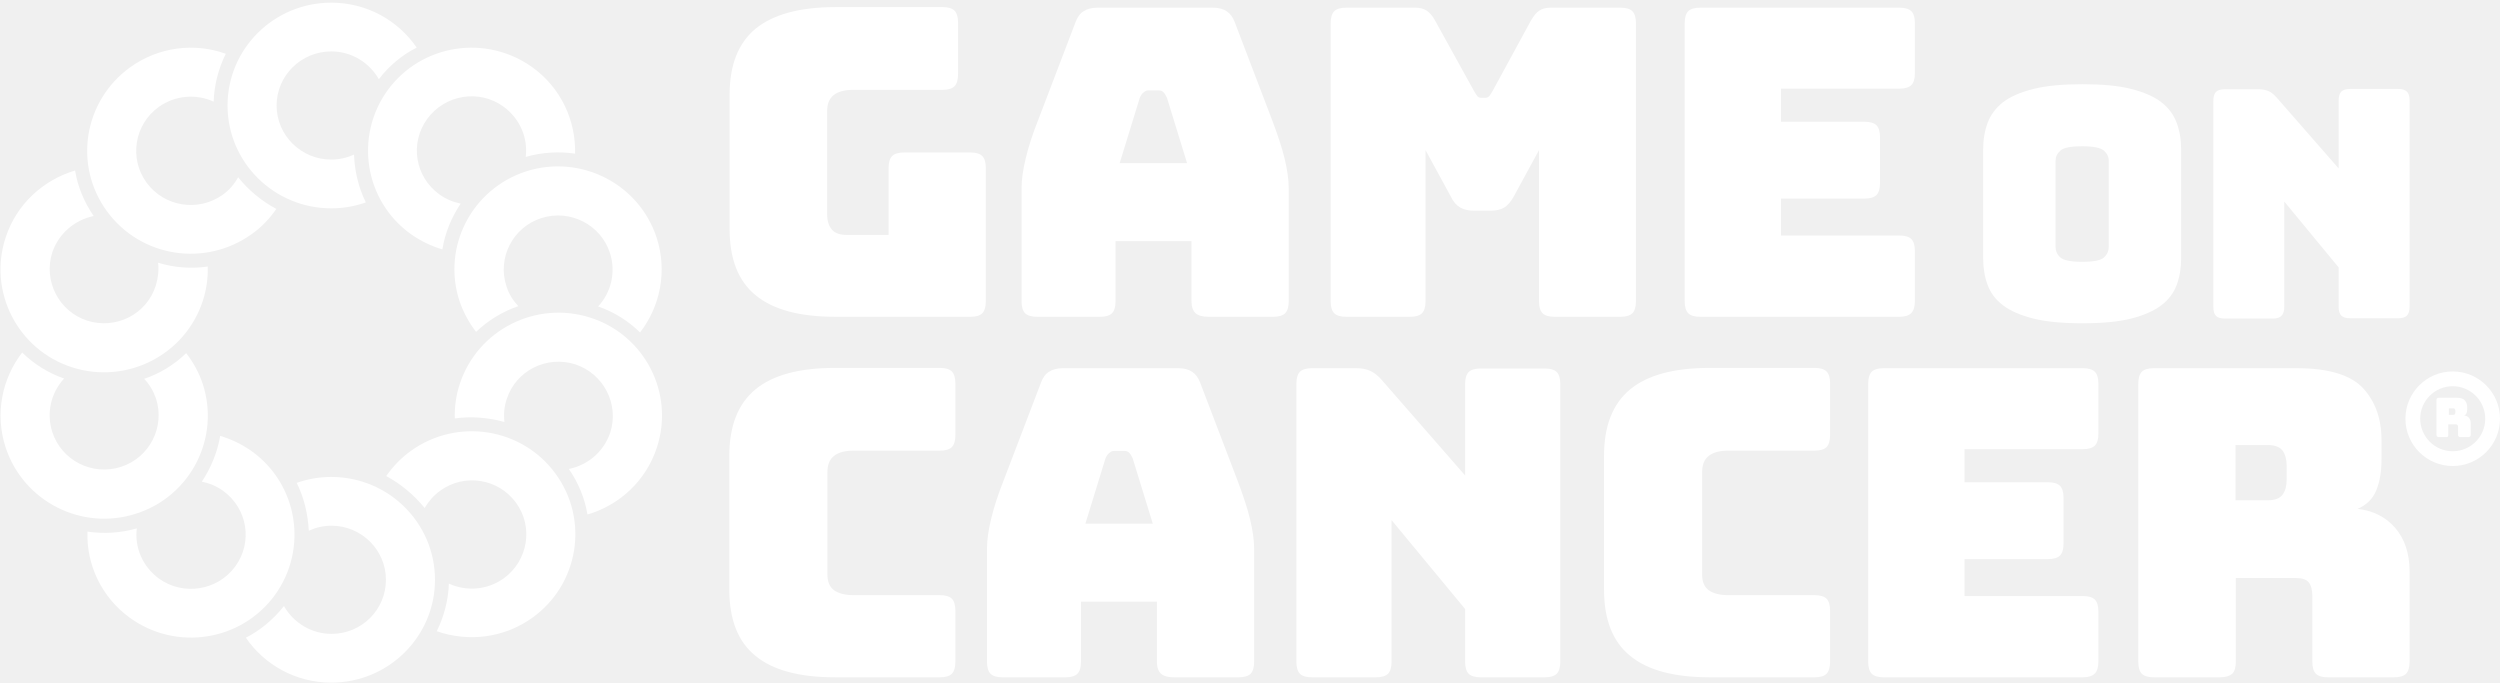
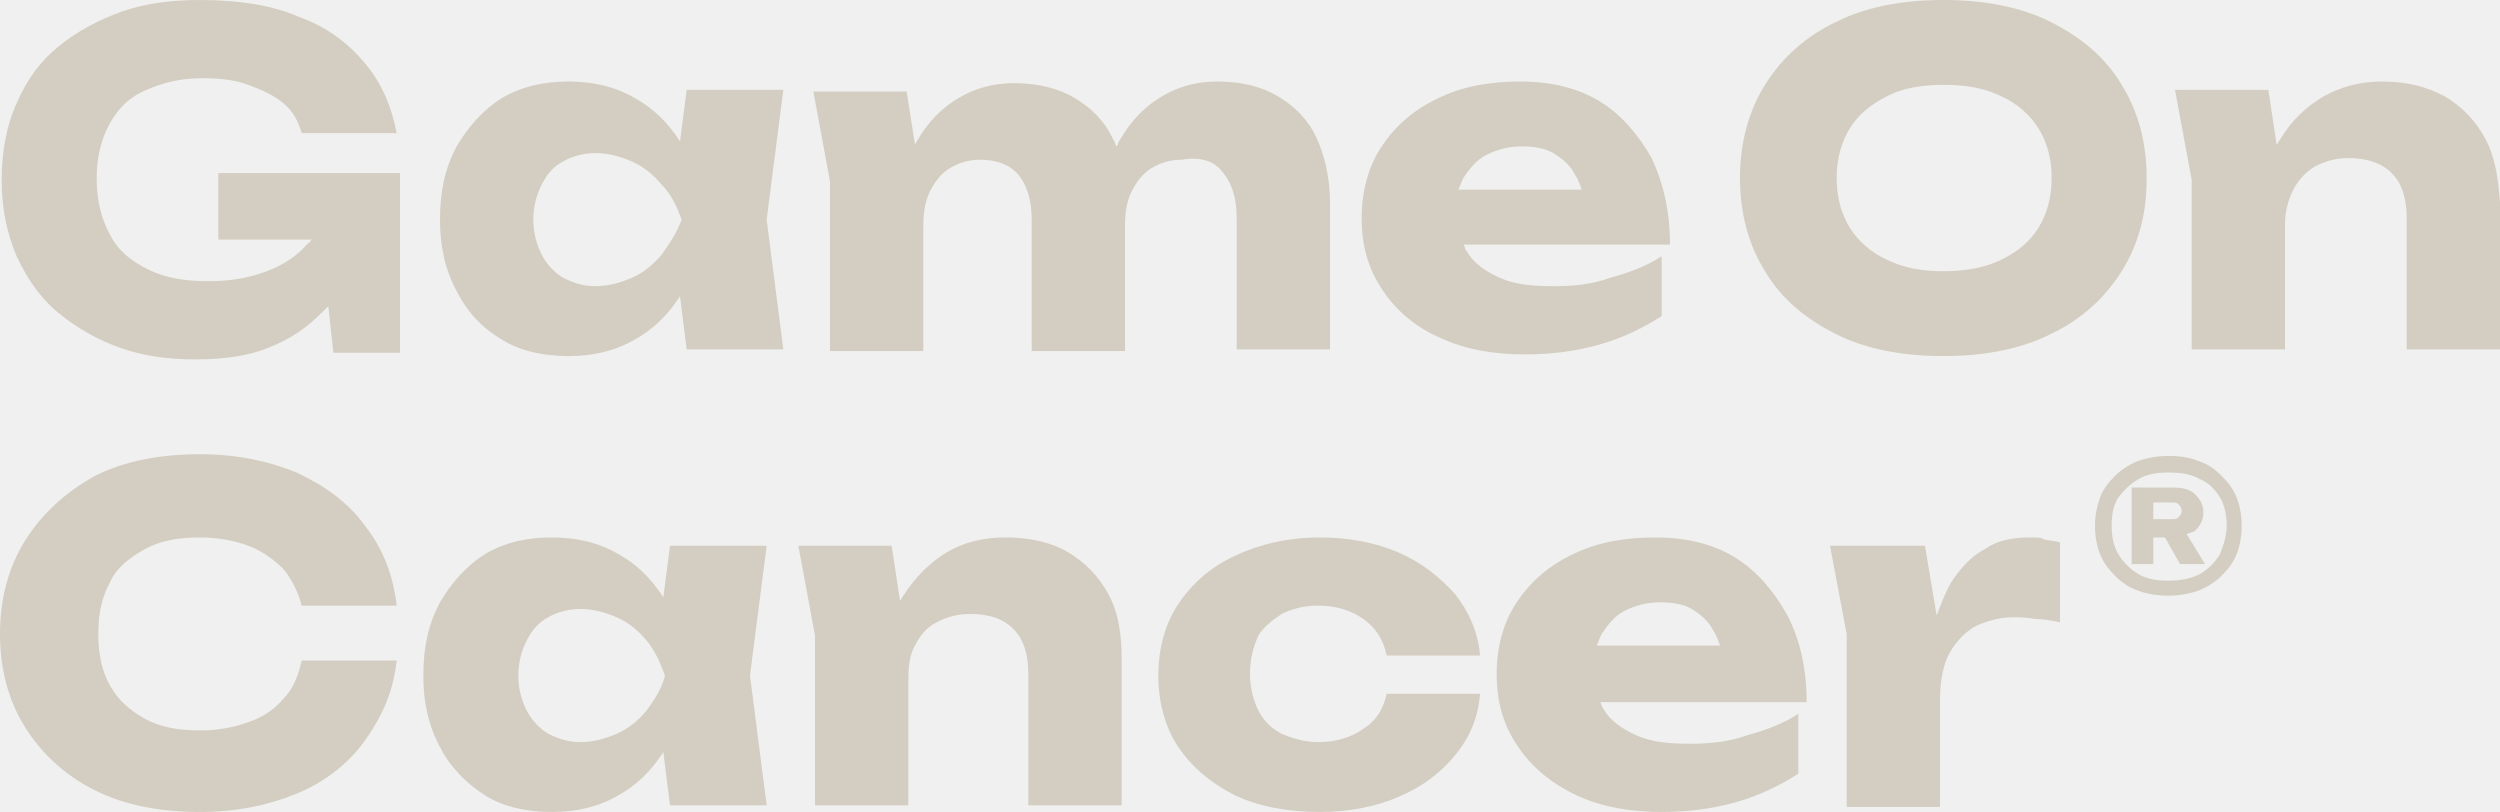
- <svg xmlns="http://www.w3.org/2000/svg" width="846" height="231" viewBox="0 0 846 231" fill="none">
-   <g clip-path="url(#clip0_1686_6703)">
-     <path d="M328.5 107.2H282.7C270.6 107.2 261.6 104.8 255.7 99.9C249.8 95.1 246.9 87.6 246.9 77.5V32.1C246.9 22 249.8 14.6 255.7 9.7C261.6 4.9 270.6 2.4 282.7 2.4H319C320.8 2.4 322.2 2.8 323 3.6C323.8 4.4 324.2 5.8 324.2 7.6V25.2C324.2 27 323.8 28.4 323 29.2C322.2 30 320.8 30.4 319 30.4H288.8C285.8 30.4 283.6 31 282.1 32.2C280.6 33.4 279.9 35.2 279.9 37.7V72.4C279.9 74.8 280.5 76.6 281.6 77.8C282.7 79 284.4 79.5 286.6 79.5H300.7V56.8C300.7 55 301.1 53.6 301.9 52.8C302.7 52 304.1 51.6 305.9 51.6H328.4C330.2 51.6 331.6 52 332.4 52.8C333.2 53.6 333.6 55 333.6 56.8V102C333.6 103.8 333.2 105.2 332.4 106C331.6 106.8 330.3 107.2 328.5 107.2Z" fill="white" />
-     <path d="M377.5 102C377.5 103.8 377.1 105.2 376.3 106C375.5 106.8 374.1 107.2 372.3 107.2H350.9C349.1 107.2 347.7 106.8 346.9 106C346.1 105.2 345.7 103.8 345.7 102V63.6C345.7 60.7 346.2 57.3 347.1 53.6C348 49.8 349.4 45.4 351.4 40.4L364 7.4C364.6 5.8 365.5 4.5 366.7 3.8C367.9 3 369.5 2.6 371.4 2.6H410.5C412.3 2.6 413.9 3 415.1 3.8C416.3 4.6 417.2 5.8 417.8 7.4L430.4 40.4C432.3 45.4 433.8 49.9 434.7 53.6C435.6 57.4 436.1 60.7 436.1 63.6V102C436.1 103.8 435.7 105.2 434.9 106C434.1 106.8 432.7 107.2 430.9 107.2H408.9C407 107.2 405.5 106.8 404.6 106C403.7 105.2 403.2 103.8 403.2 102V81.6H377.5V102ZM385.7 33.1L378.9 55.2H401.7L394.9 33.1C394.5 32.2 394.1 31.6 393.7 31.2C393.3 30.8 392.8 30.6 392.2 30.6H388.6C388 30.6 387.5 30.8 387.1 31.2C386.5 31.6 386.1 32.2 385.7 33.1Z" fill="white" />
-     <path d="M477.2 107.2H455.5C453.7 107.2 452.3 106.8 451.5 106C450.7 105.2 450.3 103.8 450.3 102V7.8C450.3 6 450.7 4.6 451.5 3.8C452.3 3 453.7 2.6 455.5 2.6H478.9C480.4 2.6 481.7 2.9 482.8 3.6C483.8 4.3 484.8 5.4 485.6 6.9L498.7 30.6C499.2 31.5 499.6 32.1 499.9 32.5C500.2 32.9 500.7 33.1 501.3 33.1H502.6C503.2 33.1 503.6 32.9 504 32.5C504.3 32.1 504.7 31.5 505.2 30.6L518.1 6.9C519 5.4 519.9 4.2 520.9 3.6C521.9 2.9 523.2 2.6 524.8 2.6H548.4C550.2 2.6 551.6 3 552.4 3.8C553.2 4.6 553.6 6 553.6 7.8V102C553.6 103.8 553.2 105.2 552.4 106C551.6 106.8 550.2 107.2 548.4 107.2H526C524.2 107.2 522.8 106.8 522 106C521.2 105.2 520.8 103.8 520.8 102V50.8L512.2 66.6C511.3 68.2 510.3 69.4 509.1 70.2C507.9 70.9 506.4 71.3 504.5 71.3H498.7C496.9 71.3 495.3 70.9 494.1 70.2C492.9 69.5 491.8 68.3 491 66.6L482.4 50.8V102C482.4 103.8 482 105.2 481.2 106C480.4 106.8 479 107.2 477.2 107.2Z" fill="white" />
-     <path d="M642.8 107.2H575.3C573.5 107.2 572.1 106.8 571.3 106C570.5 105.2 570.1 103.8 570.1 102V7.8C570.1 6 570.5 4.6 571.3 3.8C572.1 3 573.5 2.6 575.3 2.6H642.8C644.6 2.6 646 3 646.8 3.8C647.6 4.6 648 6 648 7.8V24.8C648 26.6 647.6 28 646.8 28.8C646 29.6 644.6 30 642.8 30H602.7V41.2H631C632.8 41.2 634.2 41.6 635 42.4C635.8 43.2 636.2 44.6 636.2 46.4V62C636.2 63.8 635.8 65.2 635 66C634.2 66.8 632.8 67.2 631 67.2H602.7V79.7H642.8C644.6 79.7 646 80.1 646.8 80.9C647.6 81.7 648 83.1 648 84.9V101.9C648 103.7 647.6 105.1 646.8 105.9C646 106.8 644.6 107.2 642.8 107.2Z" fill="white" />
-     <path d="M738.1 87.4C738.1 90.7 737.6 93.7 736.6 96.4C735.6 99.1 733.9 101.4 731.4 103.3C728.9 105.2 725.5 106.7 721.2 107.8C716.9 108.9 711.3 109.4 704.7 109.4C698 109.4 692.5 108.9 688.1 107.8C683.7 106.7 680.3 105.2 677.8 103.3C675.3 101.4 673.6 99.1 672.6 96.4C671.6 93.7 671.1 90.7 671.1 87.4V50.6C671.1 47.3 671.6 44.3 672.6 41.6C673.6 38.9 675.3 36.6 677.8 34.6C680.3 32.7 683.7 31.2 688.1 30.1C692.5 29 698 28.5 704.7 28.5C711.4 28.5 716.9 29 721.2 30.1C725.5 31.2 729 32.7 731.4 34.6C733.9 36.5 735.6 38.9 736.6 41.6C737.6 44.3 738.1 47.3 738.1 50.6V87.4ZM695.6 83.5C695.6 84.9 696.1 86.1 697.2 87.1C698.3 88.1 700.8 88.6 704.6 88.6C708.5 88.6 711 88.1 712 87.1C713.1 86.1 713.6 84.9 713.6 83.5V54.5C713.6 53.1 713.1 52 712 51C710.9 50 708.4 49.5 704.6 49.5C700.7 49.5 698.2 50 697.2 51C696.1 52 695.6 53.1 695.6 54.5V83.5Z" fill="white" />
-     <path d="M769.1 107.8H752.9C751.5 107.8 750.5 107.5 749.9 106.9C749.3 106.3 749 105.3 749 103.9V34.1C749 32.7 749.3 31.7 749.9 31.1C750.5 30.5 751.5 30.2 752.9 30.2H764.1C765.5 30.2 766.6 30.4 767.6 30.8C768.6 31.2 769.5 32 770.5 33.1L791.4 57V34C791.4 32.6 791.7 31.6 792.3 31C792.9 30.4 793.9 30.1 795.3 30.1H811.5C812.9 30.1 813.9 30.4 814.5 31C815.1 31.6 815.4 32.6 815.4 34V103.8C815.4 105.2 815.1 106.2 814.5 106.8C813.9 107.4 812.9 107.7 811.5 107.7H795.3C793.9 107.7 792.9 107.4 792.3 106.8C791.7 106.2 791.4 105.2 791.4 103.8V90.5L773 68.2V103.8C773 105.2 772.7 106.2 772.1 106.8C771.5 107.5 770.5 107.8 769.1 107.8Z" fill="white" />
-     <path d="M318.1 229.2H282.6C270.5 229.2 261.5 226.8 255.6 221.9C249.7 217.1 246.8 209.6 246.8 199.5V154.3C246.8 144.2 249.7 136.7 255.6 131.8C261.5 126.9 270.5 124.5 282.6 124.5H318.1C319.9 124.5 321.3 124.9 322.1 125.7C322.9 126.5 323.3 127.9 323.3 129.7V147.3C323.3 149.1 322.9 150.5 322.1 151.3C321.3 152.1 319.9 152.5 318.1 152.5H288.9C285.9 152.5 283.7 153.1 282.2 154.3C280.7 155.5 280 157.3 280 159.8V194.4C280 196.8 280.7 198.6 282.2 199.7C283.7 200.8 285.9 201.4 288.9 201.4H318.1C319.9 201.4 321.3 201.8 322.1 202.6C322.9 203.4 323.3 204.8 323.3 206.6V224C323.3 225.8 322.9 227.2 322.1 228C321.3 228.8 320 229.2 318.1 229.2Z" fill="white" />
-     <path d="M365.8 224C365.8 225.8 365.4 227.2 364.6 228C363.8 228.8 362.4 229.2 360.6 229.2H339.2C337.4 229.2 336 228.8 335.2 228C334.4 227.2 334 225.8 334 224V185.6C334 182.7 334.5 179.3 335.4 175.6C336.3 171.8 337.7 167.4 339.7 162.4L352.3 129.4C352.9 127.8 353.8 126.5 355 125.8C356.2 125 357.8 124.6 359.7 124.6H398.8C400.6 124.6 402.2 125 403.4 125.8C404.6 126.6 405.5 127.8 406.1 129.4L418.7 162.4C420.6 167.4 422.1 171.9 423 175.6C423.9 179.4 424.4 182.7 424.4 185.6V224C424.4 225.8 424 227.2 423.2 228C422.4 228.8 421 229.2 419.2 229.2H397.2C395.3 229.2 393.8 228.8 392.9 228C392 227.2 391.5 225.8 391.5 224V203.6H365.8V224ZM374.1 155.1L367.3 177.2H390.1L383.3 155.1C382.9 154.2 382.5 153.6 382.1 153.2C381.7 152.8 381.2 152.6 380.6 152.6H377C376.4 152.6 375.9 152.8 375.5 153.2C374.9 153.6 374.5 154.2 374.1 155.1Z" fill="white" />
-     <path d="M465.7 229.2H443.9C442.1 229.2 440.7 228.8 439.9 228C439.1 227.2 438.7 225.8 438.7 224V129.8C438.7 128 439.1 126.6 439.9 125.8C440.7 125 442.1 124.6 443.9 124.6H459C460.8 124.6 462.4 124.9 463.7 125.5C465 126.1 466.3 127.1 467.6 128.6L495.8 160.9V129.9C495.8 128.1 496.2 126.7 497 125.9C497.8 125.1 499.2 124.7 501 124.7H522.8C524.6 124.7 526 125.1 526.8 125.9C527.6 126.7 528 128.1 528 129.9V224C528 225.8 527.6 227.2 526.8 228C526 228.8 524.6 229.2 522.8 229.2H501C499.2 229.2 497.8 228.8 497 228C496.2 227.2 495.8 225.8 495.8 224V206.1L470.9 176V224C470.9 225.8 470.5 227.2 469.7 228C468.9 228.8 467.5 229.2 465.7 229.2Z" fill="white" />
-     <path d="M614.1 229.2H578.6C566.5 229.2 557.5 226.8 551.6 221.9C545.7 217.1 542.8 209.6 542.8 199.5V154.3C542.8 144.2 545.7 136.7 551.6 131.8C557.5 126.9 566.5 124.5 578.6 124.5H614.1C615.9 124.5 617.3 124.9 618.1 125.7C618.9 126.5 619.3 127.9 619.3 129.7V147.3C619.3 149.1 618.9 150.5 618.1 151.3C617.3 152.1 615.9 152.5 614.1 152.5H584.9C581.9 152.5 579.7 153.1 578.2 154.3C576.7 155.5 576 157.3 576 159.8V194.4C576 196.8 576.7 198.6 578.2 199.7C579.7 200.8 581.9 201.4 584.9 201.4H614.1C615.9 201.4 617.3 201.8 618.1 202.6C618.9 203.4 619.3 204.8 619.3 206.6V224C619.3 225.8 618.9 227.2 618.1 228C617.3 228.8 616 229.2 614.1 229.2Z" fill="white" />
-     <path d="M704.9 229.2H637.4C635.6 229.2 634.2 228.8 633.4 228C632.6 227.2 632.2 225.8 632.2 224V129.8C632.2 128 632.6 126.6 633.4 125.8C634.2 125 635.6 124.6 637.4 124.6H704.9C706.7 124.6 708.1 125 708.9 125.8C709.7 126.6 710.1 128 710.1 129.8V146.8C710.1 148.6 709.7 150 708.9 150.8C708.1 151.6 706.7 152 704.9 152H664.8V163.2H693.1C694.9 163.2 696.3 163.6 697.1 164.4C697.9 165.2 698.3 166.6 698.3 168.4V184C698.3 185.8 697.9 187.2 697.1 188C696.3 188.8 694.9 189.2 693.1 189.2H664.8V201.7H704.9C706.7 201.7 708.1 202.1 708.9 202.9C709.7 203.7 710.1 205.1 710.1 206.9V223.9C710.1 225.7 709.7 227.1 708.9 227.9C708 228.8 706.7 229.2 704.9 229.2Z" fill="white" />
-     <path d="M751.2 229.2H728.8C727 229.2 725.6 228.8 724.8 228C724 227.2 723.6 225.8 723.6 224V129.8C723.6 128 724 126.6 724.8 125.8C725.6 125 727 124.6 728.8 124.6H777.2C788.1 124.6 795.5 126.9 799.7 131.4C803.8 135.9 805.9 141.7 805.9 148.9V155.6C805.9 159.7 805.3 163.1 804.1 166C802.9 168.9 800.8 170.9 797.8 172.2C803 172.8 807.3 174.9 810.5 178.6C813.7 182.3 815.4 187.2 815.4 193.3V224C815.4 225.8 815 227.2 814.2 228C813.4 228.8 812 229.2 810.2 229.2H787.7C785.9 229.2 784.5 228.8 783.7 228C782.9 227.2 782.5 225.8 782.5 224V201.8C782.5 199.7 782.1 198.1 781.3 197.1C780.5 196.1 779 195.6 777 195.6H756.6V224C756.6 225.8 756.2 227.2 755.4 228C754.4 228.8 753.1 229.2 751.2 229.2ZM756.5 150.7V169.3H767.4C769.9 169.3 771.6 168.6 772.5 167.3C773.4 166 773.8 164.4 773.8 162.4V157.5C773.8 155.6 773.4 153.9 772.5 152.6C771.6 151.3 769.9 150.6 767.4 150.6H756.5V150.7Z" fill="white" />
-     <path d="M93.5 70.7C91.3 73.9 88.6 76.8 85.2 79.2C69.5 90.5 47.6 87.1 36.2 71.5C24.8 55.9 28.3 34.2 44 22.8C53.7 15.8 65.9 14.4 76.4 18.2C74 23.1 72.5 28.5 72.3 34.4C66.4 31.7 59.3 32.2 53.7 36.2C45.5 42.1 43.6 53.6 49.6 61.8C55.6 70 67.1 71.8 75.4 65.9C77.6 64.3 79.3 62.3 80.6 60C84.1 64.4 88.5 68 93.5 70.7Z" fill="white" />
-     <path d="M70.3 90.2C70.4 94 69.9 98 68.6 101.9C62.6 120.2 42.8 130.2 24.4 124.3C6 118.4 -4.1 98.7 1.9 80.4C5.6 69 14.7 60.9 25.4 57.7C26.3 63.1 28.4 68.3 31.7 73.1C25.4 74.4 19.9 78.9 17.7 85.4C14.6 95 19.9 105.4 29.5 108.5C39.2 111.6 49.6 106.4 52.7 96.7C53.5 94.1 53.8 91.5 53.5 88.9C59 90.6 64.7 91 70.3 90.2Z" fill="white" />
-     <path d="M63 119.5C65.4 122.6 67.3 126 68.6 129.9C74.6 148.2 64.5 167.9 46.1 173.8C27.7 179.8 7.9 169.7 1.9 151.4C-1.8 140 0.7 128.1 7.5 119.3C11.4 123.1 16.2 126.2 21.7 128.1C17.3 132.8 15.6 139.7 17.7 146.2C20.8 155.8 31.2 161.1 40.9 158C50.6 154.9 55.9 144.5 52.8 134.9C51.9 132.3 50.6 130.1 48.8 128.2C54.1 126.4 59 123.4 63 119.5Z" fill="white" />
-     <path d="M74.5 147.5C78.2 148.6 81.8 150.3 85.2 152.7C100.9 164 104.3 185.8 93 201.4C81.6 217 59.7 220.4 44 209.1C34.3 202.1 29.2 191 29.6 179.9C35.1 180.7 40.7 180.4 46.3 178.8C45.5 185.2 48.2 191.7 53.8 195.8C62 201.7 73.6 199.9 79.6 191.7C85.6 183.5 83.8 172.1 75.5 166.1C73.3 164.5 70.8 163.5 68.3 163C71.4 158.3 73.6 153 74.5 147.5Z" fill="white" />
-     <path d="M100.4 163.4C104.1 162.1 108 161.4 112.1 161.4C131.5 161.4 147.2 177 147.2 196.2C147.2 215.4 131.5 231 112.1 231C100.1 231 89.5 225 83.2 215.8C88.1 213.3 92.4 209.7 96.1 205.1C99.3 210.7 105.3 214.5 112.2 214.5C122.4 214.5 130.6 206.3 130.6 196.2C130.6 186.1 122.3 177.9 112.2 177.9C109.4 177.9 106.9 178.5 104.5 179.6C104.2 174 102.9 168.4 100.4 163.4Z" fill="white" />
-     <path d="M130.7 161.1C132.9 157.9 135.7 155 139 152.6C154.7 141.3 176.6 144.7 188 160.3C199.4 175.9 195.9 197.7 180.2 209C170.5 216 158.3 217.3 147.8 213.6C150.2 208.7 151.7 203.3 151.9 197.5C157.8 200.2 164.9 199.7 170.5 195.7C178.7 189.7 180.6 178.3 174.6 170.1C168.6 161.9 157.1 160.1 148.9 166.1C146.7 167.7 145 169.7 143.7 171.9C140.1 167.5 135.7 163.8 130.7 161.1Z" fill="white" />
-     <path d="M153.9 141.6C153.8 137.7 154.3 133.8 155.6 129.9C161.6 111.6 181.4 101.6 199.8 107.5C218.2 113.4 228.3 133.1 222.3 151.4C218.6 162.8 209.5 171 198.8 174.1C197.9 168.7 195.8 163.5 192.5 158.7C198.9 157.4 204.3 152.9 206.5 146.4C209.6 136.8 204.3 126.5 194.7 123.3C185 120.2 174.6 125.4 171.5 135C170.6 137.6 170.4 140.2 170.7 142.8C165.2 141.3 159.5 140.8 153.9 141.6Z" fill="white" />
-     <path d="M161.1 112.3C158.7 109.2 156.8 105.7 155.5 101.9C149.5 83.6 159.6 64 178 58C196.4 52.1 216.2 62.1 222.2 80.4C225.9 91.8 223.4 103.7 216.6 112.5C212.7 108.7 207.9 105.6 202.4 103.7C206.8 99 208.5 92.1 206.4 85.6C203.3 76 192.9 70.7 183.2 73.8C173.5 76.9 168.2 87.3 171.4 96.9C172.2 99.5 173.6 101.7 175.4 103.6C170.1 105.4 165.2 108.4 161.1 112.3Z" fill="white" />
-     <path d="M149.7 84.4C146 83.3 142.4 81.6 139 79.2C123.3 67.9 119.9 46.1 131.2 30.5C142.6 14.9 164.5 11.5 180.2 22.8C189.9 29.8 194.9 40.9 194.6 52C189.2 51.2 183.5 51.5 177.9 53.1C178.7 46.7 176 40.2 170.4 36.1C162.2 30.1 150.6 32 144.6 40.2C138.6 48.4 140.4 59.8 148.7 65.8C150.9 67.4 153.4 68.4 155.9 68.9C152.8 73.5 150.6 78.8 149.7 84.4Z" fill="white" />
-     <path d="M123.8 68.5C120.1 69.8 116.2 70.5 112.1 70.5C92.7 70.5 77 54.9 77 35.7C77 16.5 92.7 0.9 112.1 0.9C124.1 0.9 134.7 6.9 141 16.1C136.1 18.6 131.7 22.2 128.2 26.8C125 21.2 119 17.4 112.1 17.4C101.9 17.4 93.6 25.6 93.6 35.7C93.6 45.8 101.9 54 112.1 54C114.8 54 117.4 53.4 119.8 52.3C120 57.9 121.3 63.4 123.8 68.5Z" fill="white" />
-     <path d="M830 155.2C837.456 155.2 843.5 149.156 843.5 141.7C843.5 134.244 837.456 128.2 830 128.2C822.544 128.2 816.5 134.244 816.5 141.7C816.5 149.156 822.544 155.2 830 155.2Z" stroke="white" stroke-width="5" stroke-miterlimit="10" />
-     <path d="M828 147.9H825.2C825 147.9 824.8 147.8 824.7 147.7C824.6 147.6 824.5 147.4 824.5 147.2V135.3C824.5 135.1 824.6 134.9 824.7 134.8C824.8 134.7 825 134.6 825.2 134.6H831.3C832.7 134.6 833.6 134.9 834.1 135.5C834.6 136.1 834.9 136.8 834.9 137.7V138.5C834.9 139 834.8 139.5 834.7 139.8C834.5 140.2 834.3 140.4 833.9 140.6C834.6 140.7 835.1 140.9 835.5 141.4C835.9 141.9 836.1 142.5 836.1 143.3V147.2C836.1 147.4 836 147.6 835.9 147.7C835.8 147.8 835.6 147.9 835.4 147.9H832.5C832.3 147.9 832.1 147.8 832 147.7C831.9 147.6 831.8 147.4 831.8 147.2V144.4C831.8 144.1 831.7 143.9 831.6 143.8C831.5 143.7 831.3 143.6 831.1 143.6H828.5V147.2C828.5 147.4 828.4 147.6 828.3 147.7C828.4 147.9 828.2 147.9 828 147.9ZM828.7 138V140.4H830.1C830.4 140.4 830.6 140.3 830.7 140.2C830.8 140 830.9 139.8 830.9 139.6V139C830.9 138.8 830.8 138.5 830.7 138.4C830.6 138.2 830.4 138.2 830.1 138.2H828.7V138Z" fill="white" />
-   </g>
-   <defs>
-     <clipPath id="clip0_1686_6703">
-       <rect width="846" height="231" fill="white" />
-     </clipPath>
-   </defs>
+ <svg xmlns="http://www.w3.org/2000/svg" width="117" height="38" viewBox="0 0 117 38" fill="none">
+   <path d="M51.87 27.799C52.338 28.656 52.494 29.668 52.494 30.836V37.688H48.126V31.537C48.126 30.602 47.892 29.902 47.424 29.434C46.956 28.967 46.332 28.734 45.396 28.734C44.772 28.734 44.304 28.889 43.836 29.123C43.368 29.357 43.056 29.746 42.822 30.213C42.588 30.602 42.51 31.148 42.51 31.848V37.688H38.142V29.746L37.362 25.541H41.73L42.12 28.111C42.198 28.033 42.198 27.955 42.276 27.877C42.822 27.02 43.524 26.32 44.304 25.852C45.084 25.385 46.02 25.152 47.034 25.152C48.204 25.152 49.218 25.385 49.998 25.852C50.778 26.32 51.402 26.943 51.87 27.799ZM35.88 25.541L35.1 31.615L35.88 37.688H31.356L31.044 35.197C30.498 36.053 29.796 36.754 28.938 37.221C28.002 37.766 26.988 38 25.818 38C24.648 38 23.556 37.766 22.698 37.221C21.84 36.676 21.06 35.898 20.592 34.963C20.046 33.951 19.812 32.861 19.812 31.615C19.812 30.291 20.046 29.201 20.592 28.189C21.138 27.254 21.84 26.475 22.698 25.93C23.634 25.385 24.648 25.152 25.818 25.152C26.988 25.152 28.002 25.385 28.938 25.93C29.796 26.398 30.498 27.098 31.044 27.955L31.356 25.541H35.88ZM31.122 31.615C30.888 30.992 30.654 30.447 30.264 29.98C29.874 29.512 29.406 29.123 28.86 28.889C28.314 28.656 27.768 28.5 27.144 28.5C26.598 28.5 26.052 28.656 25.662 28.889C25.194 29.123 24.882 29.512 24.648 29.98C24.414 30.447 24.258 30.992 24.258 31.615C24.258 32.238 24.414 32.783 24.648 33.25C24.882 33.717 25.272 34.107 25.662 34.34C26.13 34.574 26.598 34.73 27.144 34.73C27.768 34.73 28.314 34.574 28.86 34.34C29.406 34.107 29.874 33.717 30.264 33.25C30.654 32.705 30.966 32.238 31.122 31.615ZM6.786 25.697C7.488 25.307 8.346 25.152 9.36 25.152C10.218 25.152 10.998 25.307 11.622 25.541C12.246 25.775 12.792 26.164 13.26 26.631C13.65 27.098 13.962 27.721 14.118 28.344H18.564C18.408 26.943 17.94 25.697 17.082 24.607C16.302 23.516 15.21 22.738 13.884 22.115C12.558 21.57 11.076 21.258 9.36 21.258C7.488 21.258 5.85 21.57 4.446 22.27C3.042 23.049 1.95 24.061 1.17 25.307C0.39 26.553 0 28.033 0 29.668C0 31.303 0.39 32.783 1.17 34.029C1.95 35.275 3.042 36.287 4.446 36.988C5.85 37.688 7.488 38 9.36 38C11.076 38 12.558 37.688 13.884 37.143C15.21 36.598 16.302 35.742 17.082 34.652C17.862 33.562 18.408 32.393 18.564 30.914H14.118C13.962 31.615 13.728 32.238 13.26 32.705C12.87 33.172 12.324 33.562 11.622 33.795C10.998 34.029 10.218 34.184 9.36 34.184C8.346 34.184 7.488 34.029 6.786 33.639C6.084 33.25 5.538 32.783 5.148 32.082C4.758 31.381 4.602 30.602 4.602 29.668C4.602 28.734 4.758 27.955 5.148 27.254C5.46 26.553 6.084 26.086 6.786 25.697ZM104.676 23.283C104.832 23.672 104.91 24.139 104.91 24.607C104.91 25.074 104.832 25.541 104.676 25.93C104.52 26.32 104.286 26.631 103.974 26.943C103.662 27.254 103.272 27.488 102.882 27.643C102.414 27.799 101.946 27.877 101.478 27.877C101.01 27.877 100.464 27.799 100.074 27.643C99.606 27.488 99.294 27.254 98.982 26.943C98.67 26.631 98.436 26.32 98.28 25.93C98.124 25.541 98.046 25.074 98.046 24.607C98.046 24.139 98.124 23.75 98.28 23.283C98.436 22.893 98.67 22.582 98.982 22.27C99.294 21.959 99.684 21.725 100.074 21.57C100.542 21.414 101.01 21.336 101.478 21.336C102.024 21.336 102.492 21.414 102.882 21.57C103.35 21.725 103.662 21.959 103.974 22.27C104.286 22.582 104.52 22.893 104.676 23.283ZM104.208 24.607C104.208 24.139 104.13 23.672 103.896 23.283C103.662 22.893 103.35 22.582 102.96 22.426C102.57 22.193 102.102 22.115 101.478 22.115C100.932 22.115 100.464 22.193 100.074 22.426C99.684 22.66 99.372 22.971 99.138 23.283C98.904 23.672 98.826 24.061 98.826 24.607C98.826 25.074 98.904 25.541 99.138 25.93C99.372 26.32 99.684 26.631 100.074 26.865C100.464 27.098 100.932 27.176 101.478 27.176C102.024 27.176 102.492 27.098 102.96 26.865C103.35 26.631 103.662 26.32 103.896 25.93C104.052 25.541 104.208 25.074 104.208 24.607ZM59.982 28.734C60.45 28.5 60.996 28.344 61.698 28.344C62.556 28.344 63.258 28.578 63.804 28.967C64.35 29.357 64.74 29.902 64.896 30.68H69.264C69.186 29.59 68.718 28.578 68.094 27.799C67.392 27.02 66.534 26.32 65.442 25.852C64.35 25.385 63.102 25.152 61.776 25.152C60.294 25.152 58.968 25.463 57.798 26.008C56.628 26.553 55.77 27.332 55.146 28.266C54.522 29.201 54.21 30.369 54.21 31.615C54.21 32.861 54.522 34.029 55.146 34.963C55.77 35.898 56.706 36.676 57.798 37.221C58.968 37.766 60.294 38 61.776 38C63.102 38 64.35 37.766 65.442 37.299C66.534 36.832 67.392 36.209 68.094 35.352C68.796 34.496 69.186 33.562 69.264 32.471H64.896C64.74 33.172 64.428 33.717 63.804 34.107C63.258 34.496 62.556 34.73 61.698 34.73C61.074 34.73 60.528 34.574 59.982 34.34C59.514 34.107 59.124 33.717 58.89 33.25C58.656 32.783 58.5 32.16 58.5 31.537C58.5 30.836 58.656 30.291 58.89 29.746C59.124 29.357 59.514 29.045 59.982 28.734ZM84.552 32.861H74.88C74.958 32.938 74.958 33.094 75.036 33.172C75.348 33.717 75.894 34.107 76.596 34.418C77.298 34.73 78.078 34.807 79.092 34.807C79.95 34.807 80.886 34.73 81.744 34.418C82.602 34.184 83.46 33.873 84.162 33.406V36.209C83.304 36.754 82.368 37.221 81.276 37.533C80.184 37.844 79.014 38 77.766 38C76.284 38 74.958 37.766 73.788 37.221C72.618 36.676 71.682 35.898 71.058 34.963C70.356 33.951 70.044 32.861 70.044 31.537C70.044 30.291 70.356 29.123 70.98 28.189C71.604 27.254 72.462 26.475 73.632 25.93C74.724 25.385 76.05 25.152 77.454 25.152C78.936 25.152 80.184 25.463 81.198 26.086C82.212 26.709 82.992 27.643 83.616 28.734C84.24 29.902 84.552 31.303 84.552 32.861ZM80.496 30.213C80.418 29.98 80.34 29.746 80.184 29.512C79.95 29.045 79.56 28.734 79.17 28.5C78.78 28.266 78.234 28.189 77.688 28.189C77.064 28.189 76.518 28.344 76.05 28.578C75.582 28.811 75.27 29.201 74.958 29.668C74.88 29.824 74.802 30.057 74.724 30.213H80.496ZM102.336 24.996L103.194 26.398H102.024L101.322 25.152H100.776V26.398H99.762V22.816H101.712C102.102 22.816 102.492 22.893 102.726 23.127C102.96 23.361 103.116 23.594 103.116 23.984C103.116 24.373 102.96 24.607 102.726 24.84C102.648 24.918 102.492 24.918 102.336 24.996ZM102.102 23.906C102.102 23.75 102.024 23.672 101.946 23.594C101.868 23.516 101.79 23.516 101.634 23.516H100.776V24.295H101.634C101.79 24.295 101.868 24.295 101.946 24.217C102.024 24.139 102.102 24.061 102.102 23.906ZM95.004 25.152C94.146 25.152 93.444 25.307 92.898 25.697C92.274 26.008 91.806 26.553 91.416 27.098C91.104 27.566 90.87 28.189 90.636 28.811L90.09 25.541H85.644L86.424 29.668V37.766H90.792V32.783C90.792 31.848 90.948 31.07 91.26 30.525C91.572 29.98 92.04 29.512 92.508 29.279C93.054 29.045 93.6 28.889 94.224 28.889C94.536 28.889 94.848 28.889 95.238 28.967C95.628 28.967 96.018 29.045 96.408 29.123V25.385C96.174 25.307 95.862 25.307 95.628 25.23C95.55 25.152 95.316 25.152 95.004 25.152ZM10.218 11.213H14.586C14.508 11.291 14.508 11.369 14.43 11.369C13.962 11.914 13.338 12.381 12.48 12.693C11.7 13.004 10.764 13.16 9.75 13.16C8.658 13.16 7.722 13.004 6.942 12.615C6.162 12.225 5.538 11.758 5.148 10.979C4.758 10.279 4.524 9.422 4.524 8.332C4.524 7.32 4.758 6.463 5.148 5.762C5.538 5.061 6.084 4.516 6.864 4.205C7.566 3.893 8.424 3.66 9.438 3.66C10.296 3.66 10.998 3.738 11.622 3.971C12.246 4.205 12.792 4.439 13.26 4.828C13.728 5.217 13.962 5.684 14.118 6.23H18.564C18.33 4.984 17.862 3.893 17.082 2.959C16.302 2.025 15.288 1.246 13.962 0.779C12.714 0.234 11.154 0 9.36 0C8.034 0 6.786 0.156 5.694 0.545C4.602 0.934 3.588 1.48 2.73 2.18C1.872 2.881 1.248 3.738 0.78 4.828C0.312 5.84 0.078 7.086 0.078 8.41C0.078 9.734 0.312 10.902 0.78 11.992C1.248 13.004 1.872 13.938 2.73 14.639C3.588 15.34 4.524 15.885 5.616 16.275C6.708 16.664 7.878 16.82 9.126 16.82C10.452 16.82 11.622 16.664 12.558 16.275C13.572 15.885 14.352 15.34 15.054 14.639C15.132 14.562 15.288 14.406 15.366 14.328L15.6 16.508H18.72V8.098H10.218V11.213ZM64.74 13.627C64.038 12.615 63.726 11.525 63.726 10.201C63.726 8.955 64.038 7.787 64.662 6.852C65.286 5.918 66.144 5.139 67.314 4.594C68.406 4.049 69.732 3.816 71.136 3.816C72.618 3.816 73.866 4.127 74.88 4.75C75.894 5.373 76.674 6.307 77.298 7.398C77.844 8.566 78.156 9.889 78.156 11.447H68.484C68.562 11.525 68.562 11.68 68.64 11.758C68.952 12.303 69.498 12.693 70.2 13.004C70.902 13.316 71.682 13.393 72.696 13.393C73.632 13.393 74.49 13.316 75.348 13.004C76.206 12.771 77.064 12.459 77.766 11.992V14.795C76.908 15.34 75.972 15.807 74.88 16.119C73.788 16.43 72.618 16.586 71.37 16.586C69.888 16.586 68.562 16.352 67.392 15.807C66.3 15.34 65.364 14.562 64.74 13.627ZM68.25 8.877H74.022C73.944 8.643 73.866 8.41 73.71 8.176C73.476 7.709 73.086 7.398 72.696 7.164C72.306 6.93 71.76 6.852 71.214 6.852C70.59 6.852 70.044 7.008 69.576 7.242C69.108 7.475 68.796 7.865 68.484 8.332C68.406 8.488 68.328 8.721 68.25 8.877ZM116.298 6.463C115.83 5.607 115.206 4.984 114.426 4.516C113.568 4.049 112.632 3.816 111.462 3.816C110.448 3.816 109.59 4.049 108.732 4.516C107.952 4.984 107.25 5.607 106.704 6.541C106.626 6.619 106.626 6.697 106.548 6.775L106.158 4.205H101.79L102.57 8.41V16.352H106.938V10.512C106.938 9.889 107.094 9.344 107.328 8.877C107.562 8.41 107.952 8.02 108.342 7.787C108.81 7.553 109.278 7.398 109.902 7.398C110.76 7.398 111.462 7.631 111.93 8.098C112.398 8.566 112.632 9.266 112.632 10.201V16.352H117V9.5C116.922 8.332 116.766 7.32 116.298 6.463ZM99.294 12.693C98.514 13.938 97.422 14.951 95.94 15.652C94.536 16.352 92.82 16.664 90.948 16.664C89.076 16.664 87.36 16.352 85.956 15.652C84.552 14.951 83.382 14.016 82.602 12.693C81.822 11.447 81.432 9.967 81.432 8.332C81.432 6.697 81.822 5.217 82.602 3.971C83.382 2.725 84.474 1.713 85.956 1.012C87.36 0.311 89.076 0 90.948 0C92.82 0 94.536 0.311 95.94 1.012C97.344 1.713 98.514 2.648 99.294 3.971C100.074 5.217 100.464 6.697 100.464 8.332C100.464 10.045 100.074 11.447 99.294 12.693ZM96.018 8.332C96.018 7.398 95.784 6.619 95.394 5.996C95.004 5.373 94.38 4.828 93.678 4.516C92.898 4.127 92.04 3.971 90.948 3.971C89.934 3.971 88.998 4.127 88.296 4.516C87.516 4.906 86.97 5.373 86.58 5.996C86.19 6.619 85.956 7.398 85.956 8.332C85.956 9.266 86.19 10.045 86.58 10.668C86.97 11.291 87.594 11.836 88.296 12.148C89.076 12.537 89.934 12.693 90.948 12.693C91.962 12.693 92.898 12.537 93.678 12.148C94.458 11.758 95.004 11.291 95.394 10.668C95.784 10.045 96.018 9.266 96.018 8.332ZM57.252 8.098C57.642 8.566 57.876 9.266 57.876 10.201V16.352H62.244V9.5C62.244 8.332 62.01 7.32 61.62 6.463C61.23 5.607 60.606 4.984 59.826 4.516C59.046 4.049 58.11 3.816 56.94 3.816C56.004 3.816 55.146 4.049 54.366 4.516C53.586 4.984 52.962 5.607 52.416 6.541C52.338 6.619 52.338 6.775 52.26 6.852C52.182 6.775 52.182 6.619 52.104 6.541C51.714 5.684 51.09 5.061 50.31 4.594C49.53 4.127 48.594 3.893 47.424 3.893C46.488 3.893 45.63 4.127 44.85 4.594C44.07 5.061 43.446 5.684 42.9 6.619C42.9 6.697 42.822 6.697 42.822 6.775L42.432 4.283H38.064L38.844 8.488V16.43H43.212V10.59C43.212 9.967 43.29 9.422 43.524 8.955C43.758 8.488 44.07 8.098 44.46 7.865C44.85 7.631 45.318 7.475 45.864 7.475C46.644 7.475 47.268 7.709 47.658 8.176C48.048 8.643 48.282 9.344 48.282 10.279V16.43H52.65V10.59C52.65 9.967 52.728 9.422 52.962 8.955C53.196 8.488 53.508 8.098 53.898 7.865C54.288 7.631 54.756 7.475 55.302 7.475C56.238 7.32 56.862 7.553 57.252 8.098ZM36.66 4.205L35.88 10.279L36.66 16.352H32.136L31.824 13.861C31.278 14.717 30.576 15.418 29.718 15.885C28.782 16.43 27.768 16.664 26.598 16.664C25.428 16.664 24.336 16.43 23.478 15.885C22.542 15.34 21.84 14.562 21.372 13.627C20.826 12.615 20.592 11.525 20.592 10.279C20.592 8.955 20.826 7.865 21.372 6.852C21.918 5.918 22.62 5.139 23.478 4.594C24.414 4.049 25.428 3.816 26.598 3.816C27.768 3.816 28.782 4.049 29.718 4.594C30.576 5.061 31.278 5.762 31.824 6.619L32.136 4.205H36.66ZM31.902 10.279C31.668 9.656 31.434 9.111 30.966 8.643C30.576 8.176 30.108 7.787 29.562 7.553C29.016 7.32 28.47 7.164 27.846 7.164C27.3 7.164 26.754 7.32 26.364 7.553C25.896 7.787 25.584 8.176 25.35 8.643C25.116 9.111 24.96 9.656 24.96 10.279C24.96 10.902 25.116 11.447 25.35 11.914C25.584 12.381 25.974 12.771 26.364 13.004C26.832 13.238 27.3 13.393 27.846 13.393C28.47 13.393 29.016 13.238 29.562 13.004C30.108 12.771 30.576 12.381 30.966 11.914C31.356 11.369 31.668 10.902 31.902 10.279Z" fill="#D3CEC1" />
</svg>
